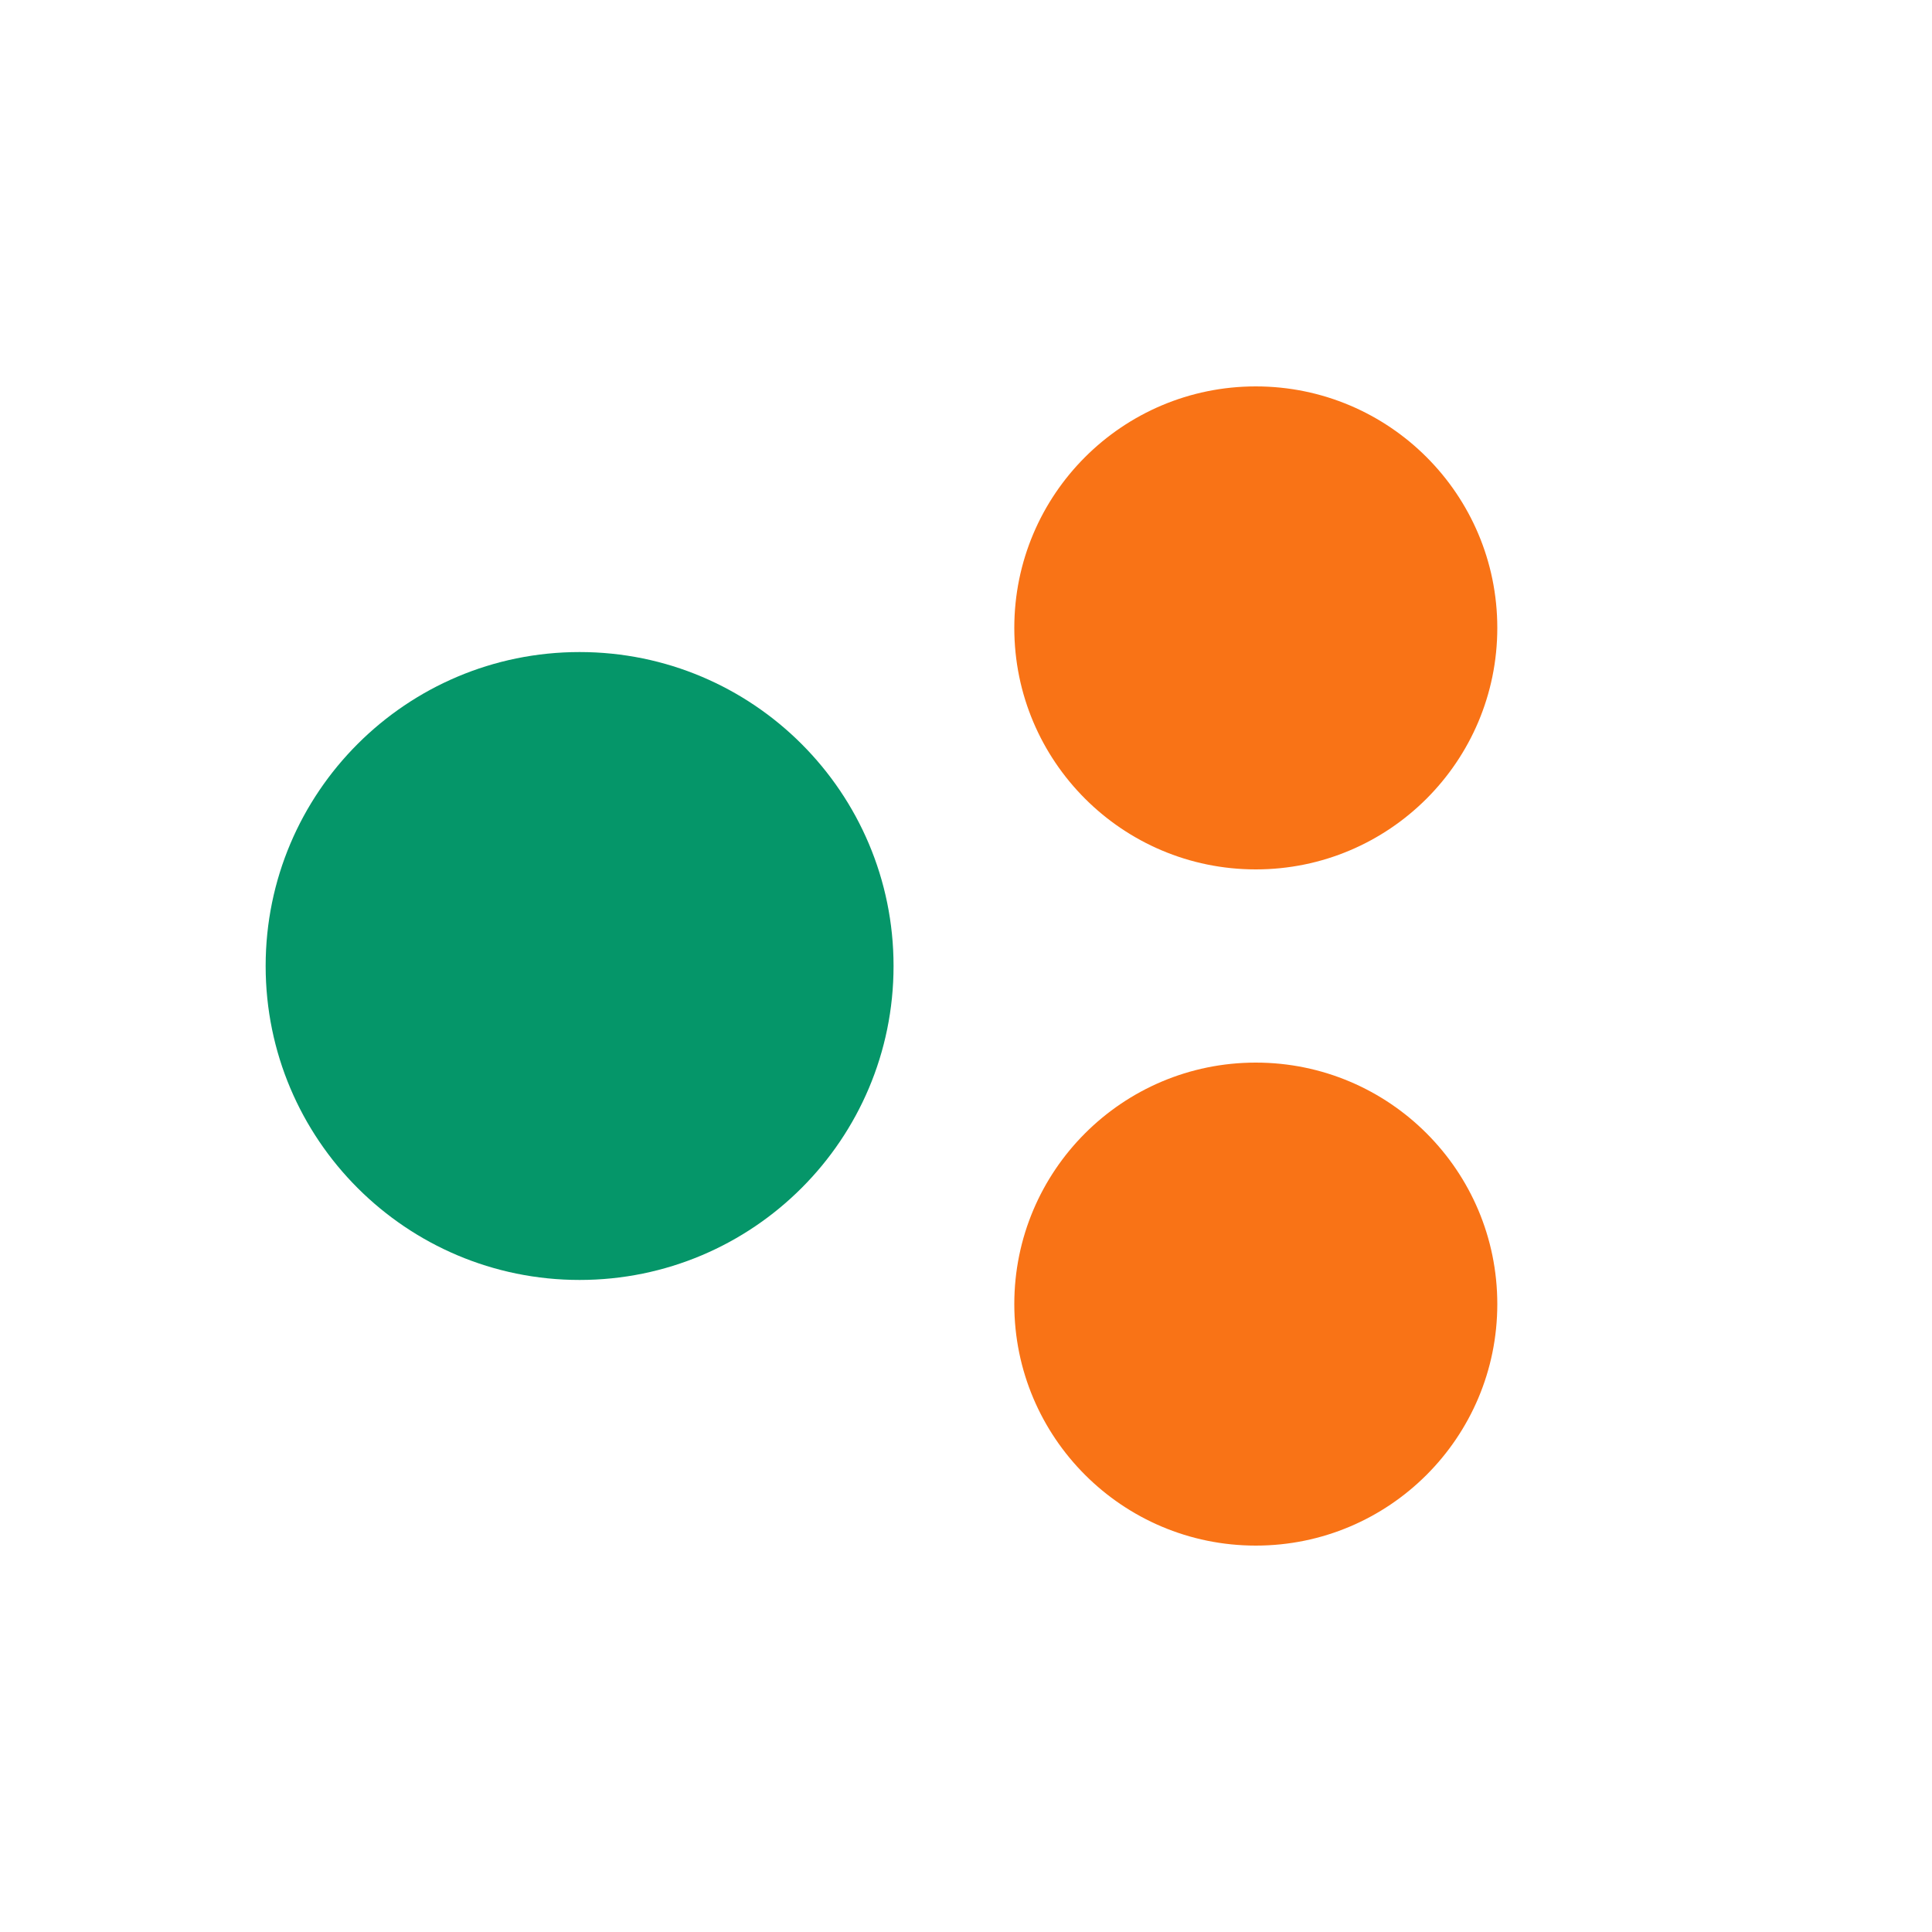
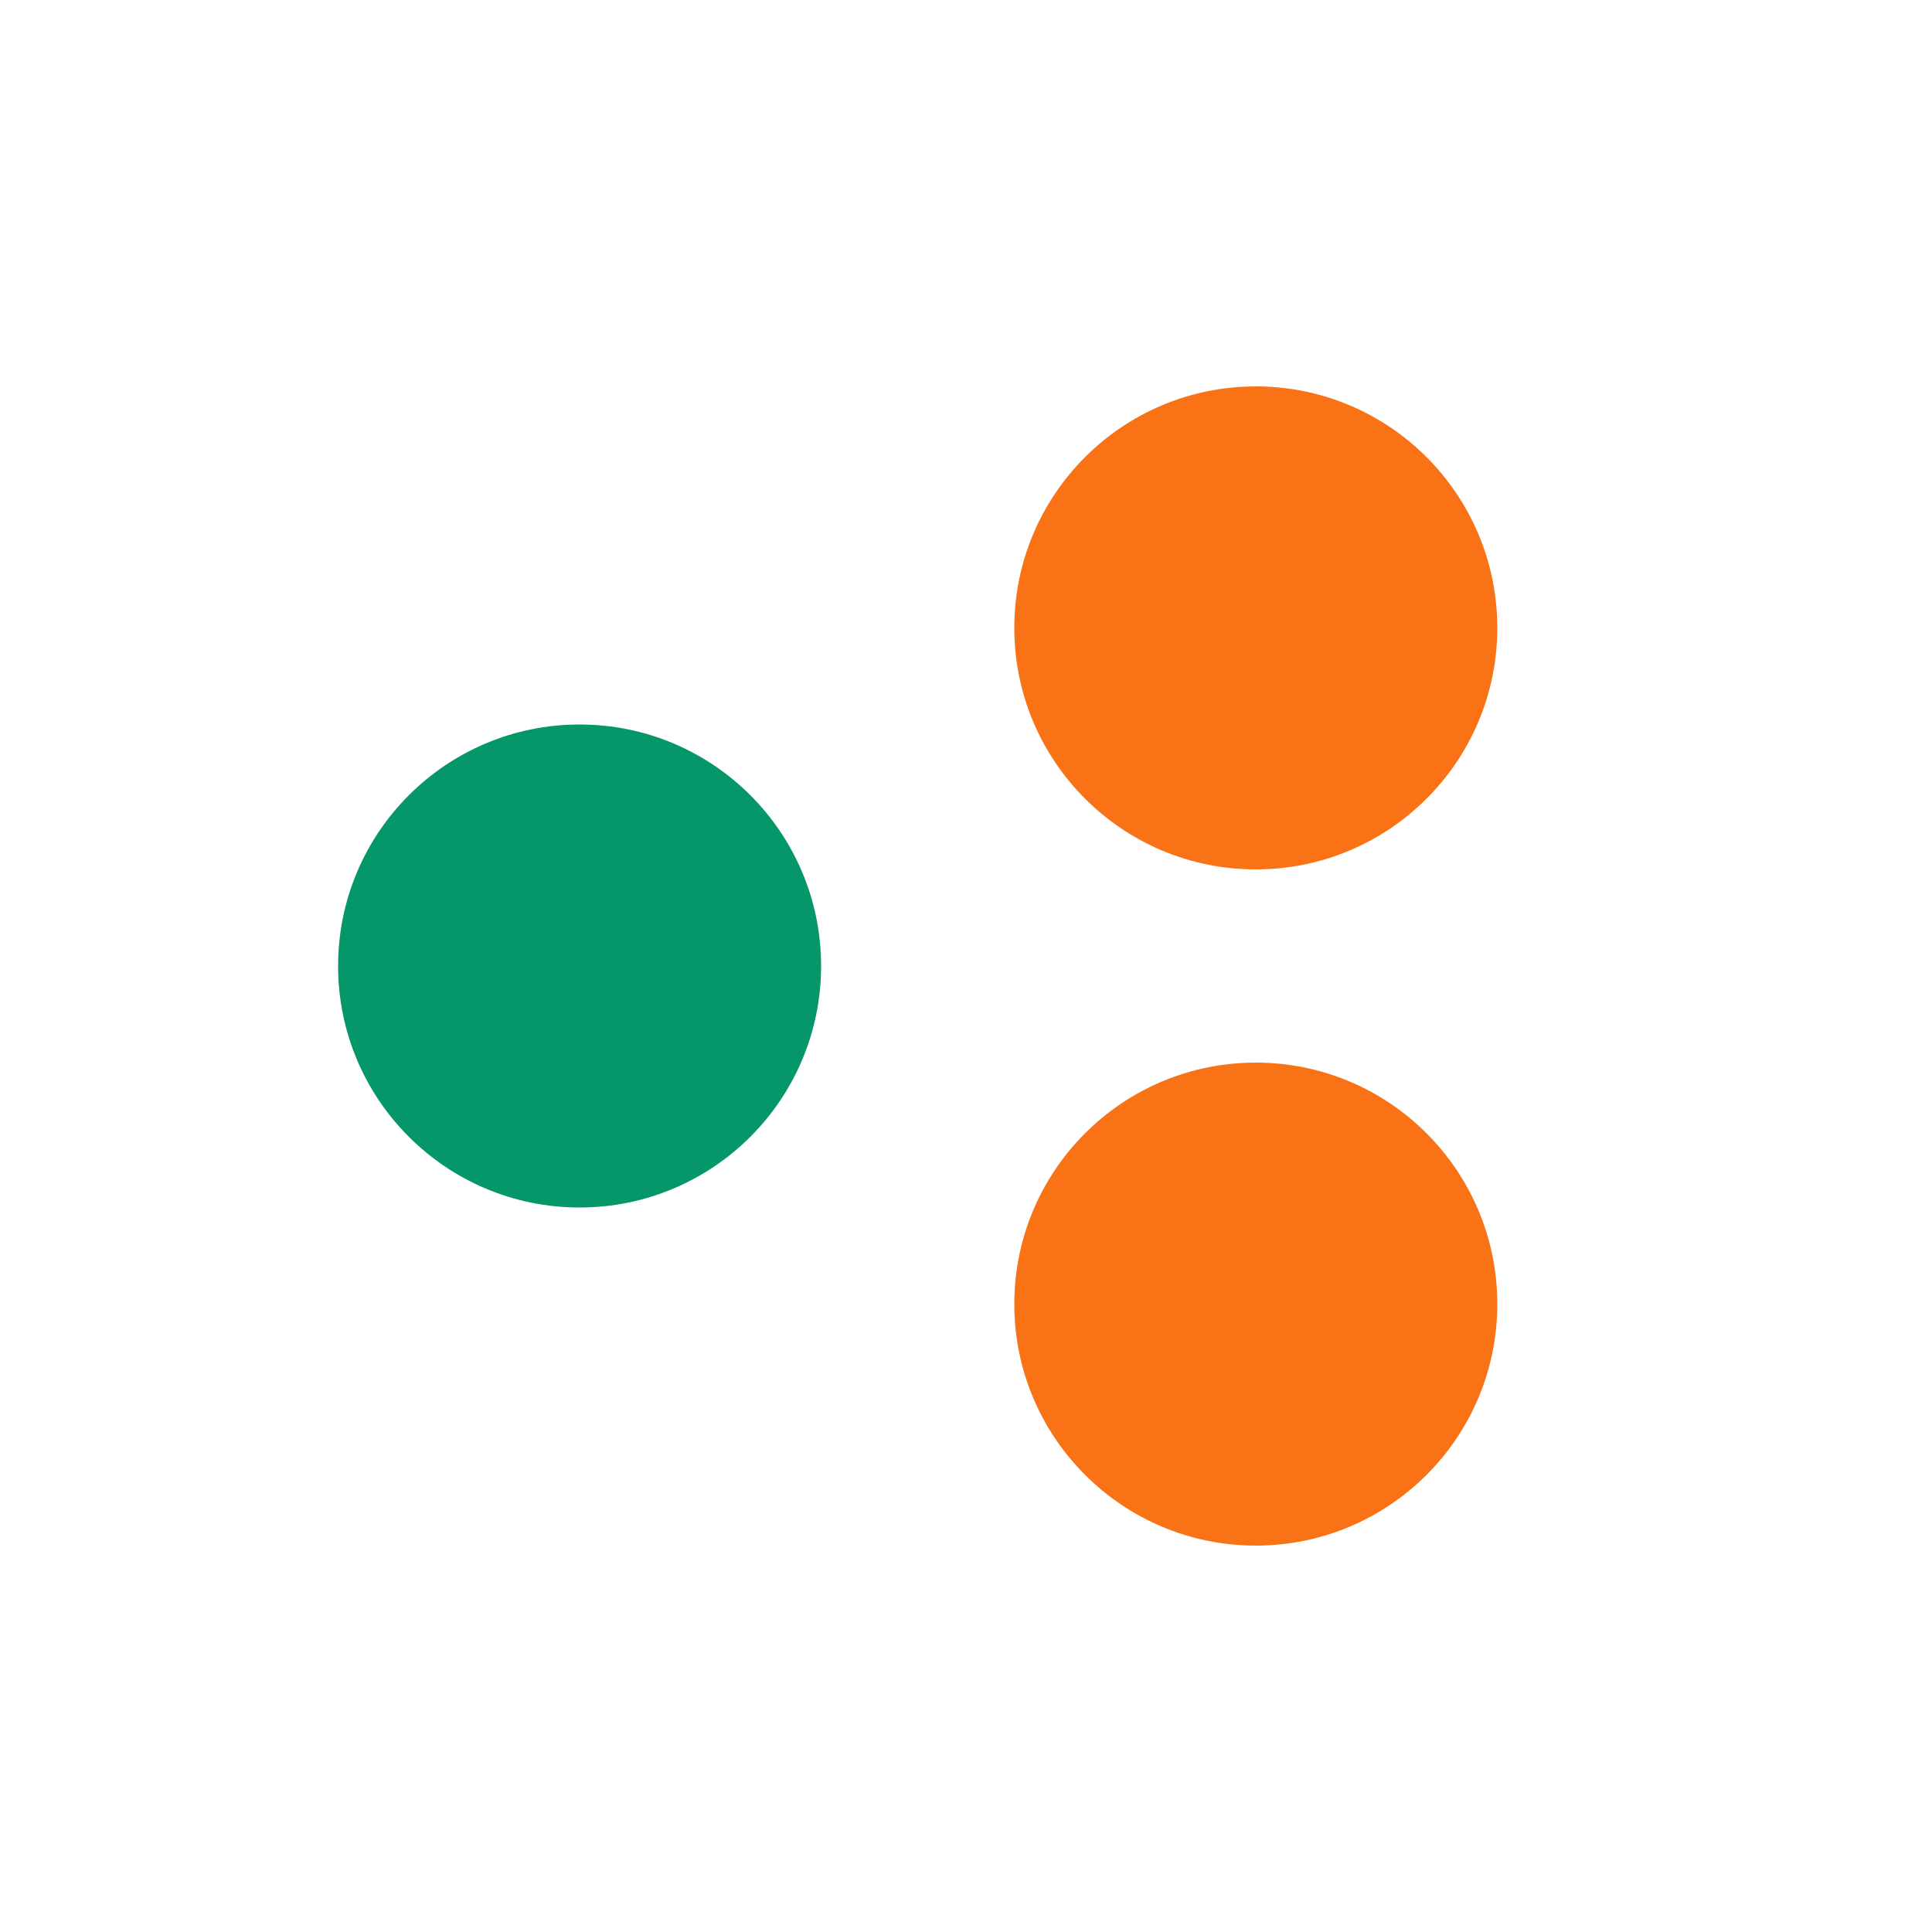
<svg xmlns="http://www.w3.org/2000/svg" viewBox="0 0 40 40" fill="none">
-   <circle cx="12" cy="20" r="6.5" fill="#059669" />
+   <circle cx="12" cy="20" r="5" fill="#059669" />
  <circle cx="26" cy="13" r="5" fill="#F97316" />
  <circle cx="26" cy="27" r="5" fill="#F97316" />
</svg>
